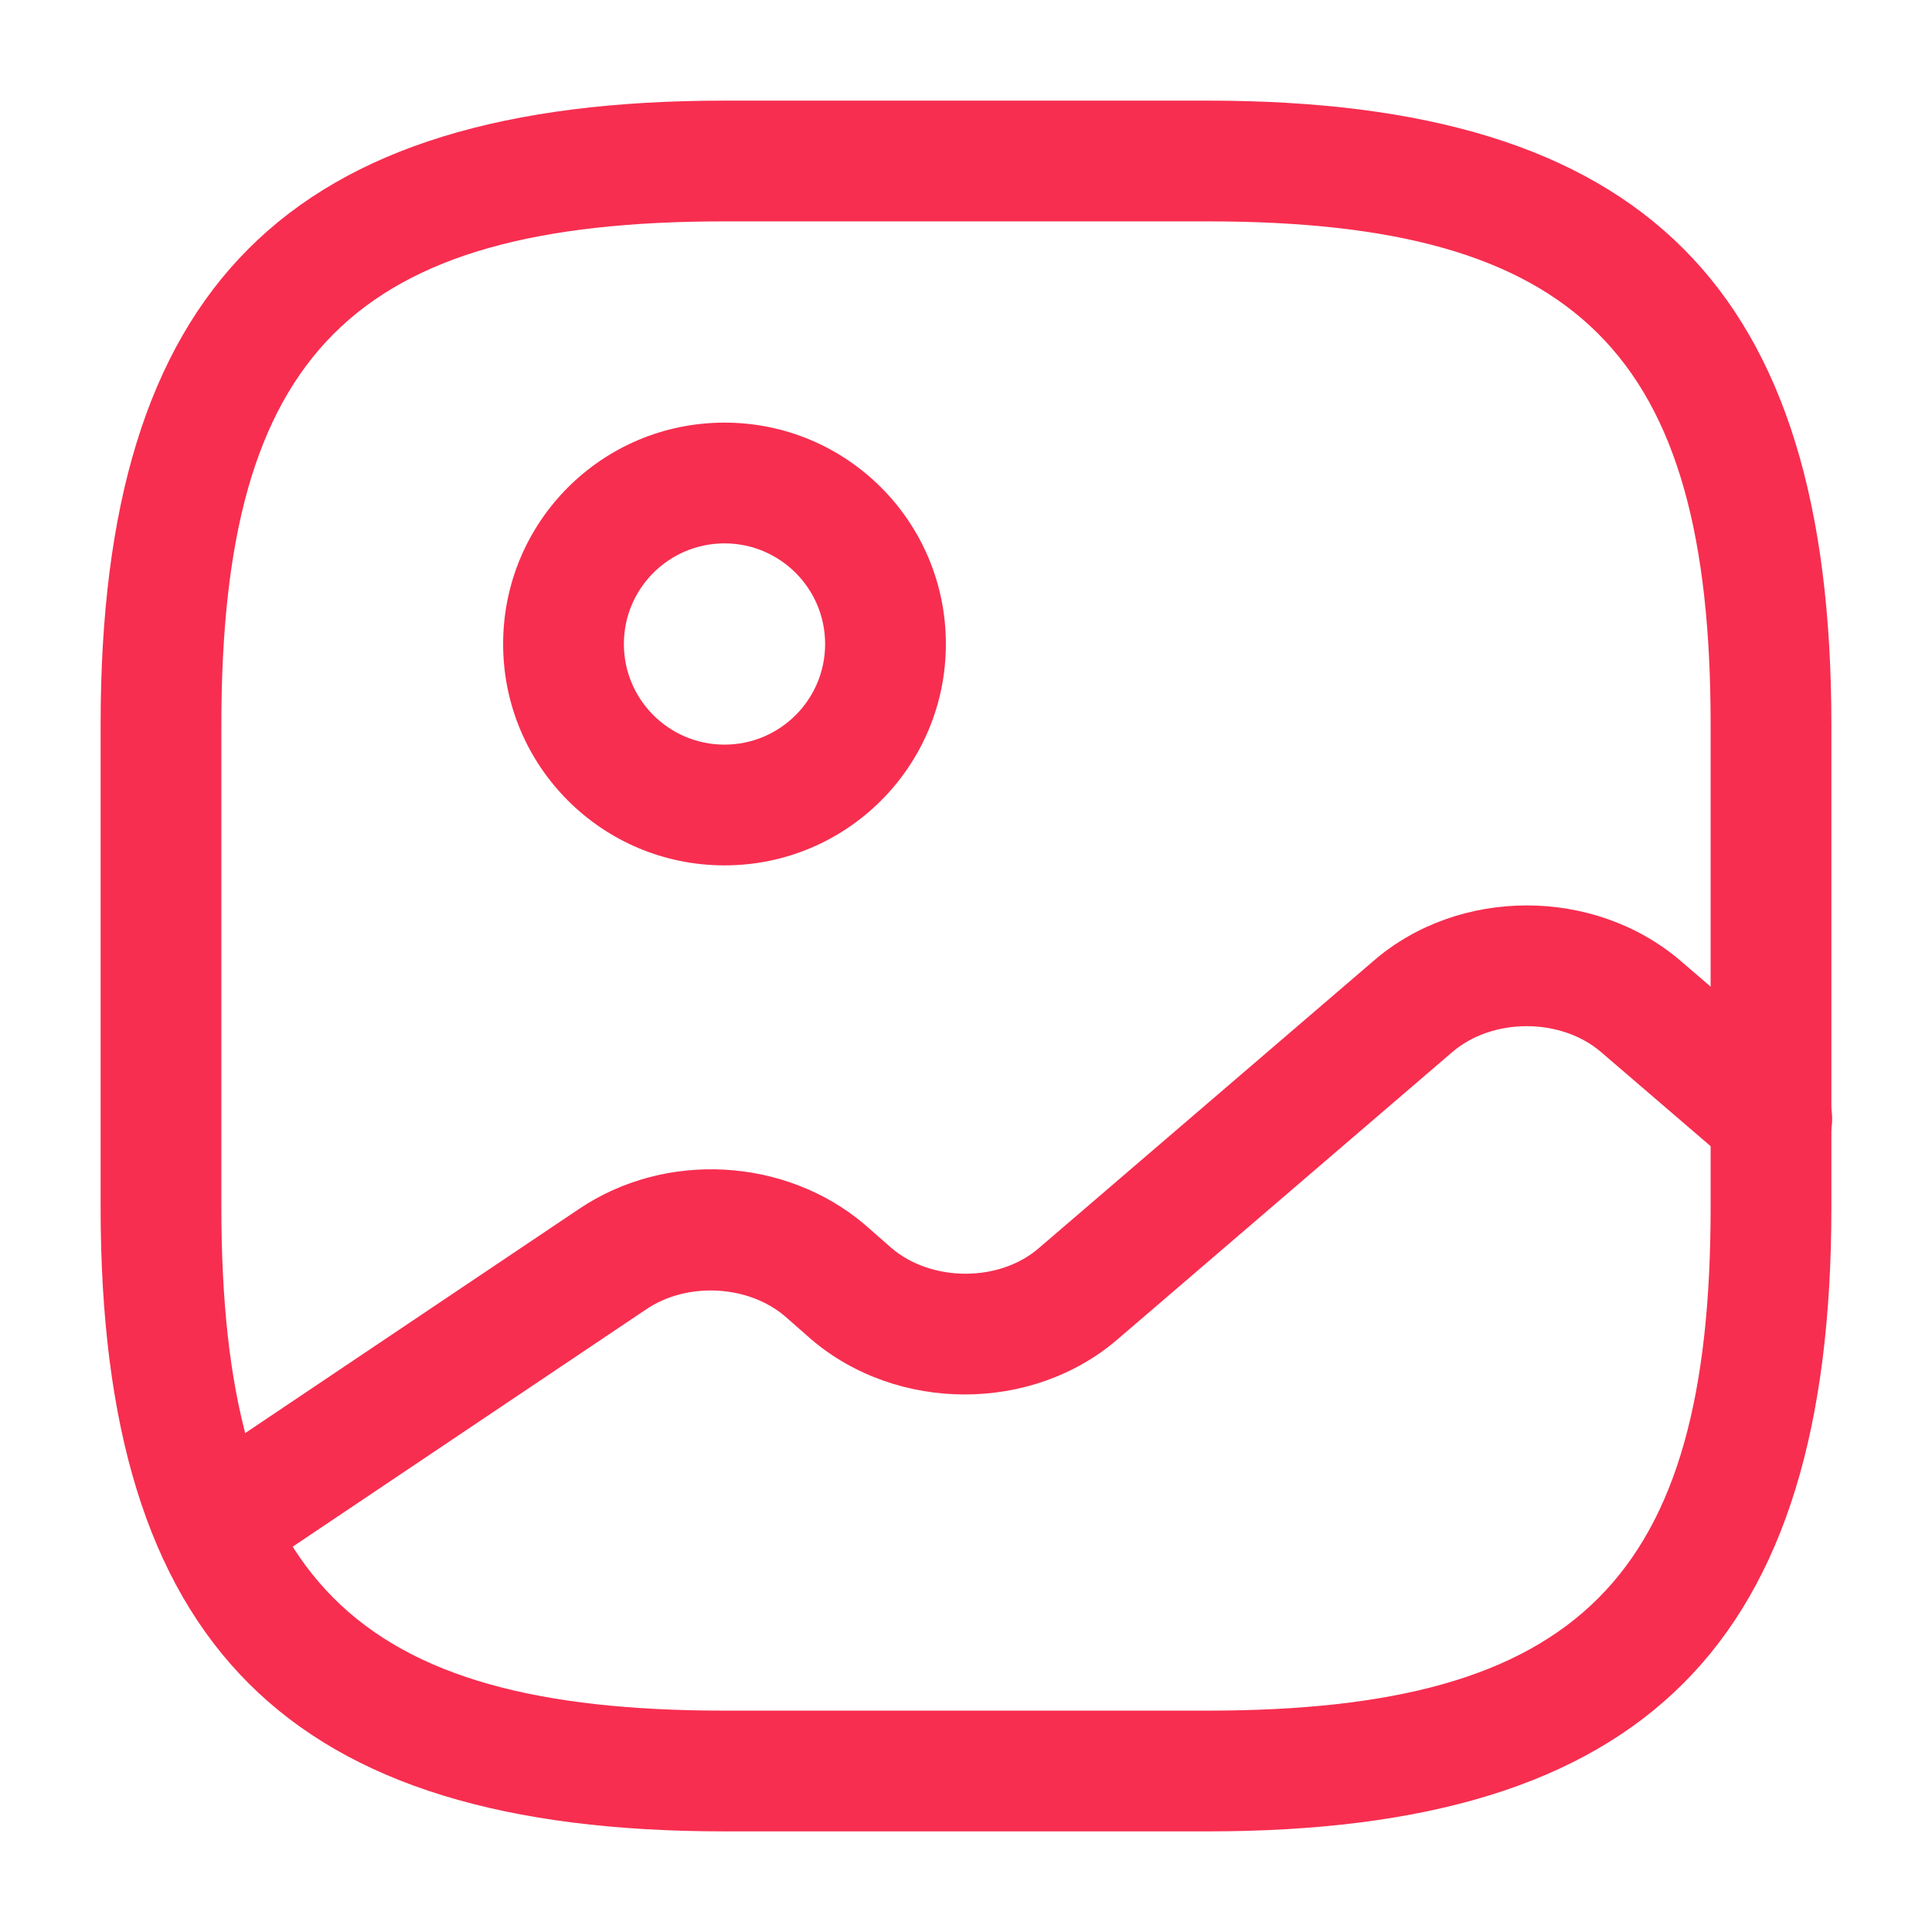
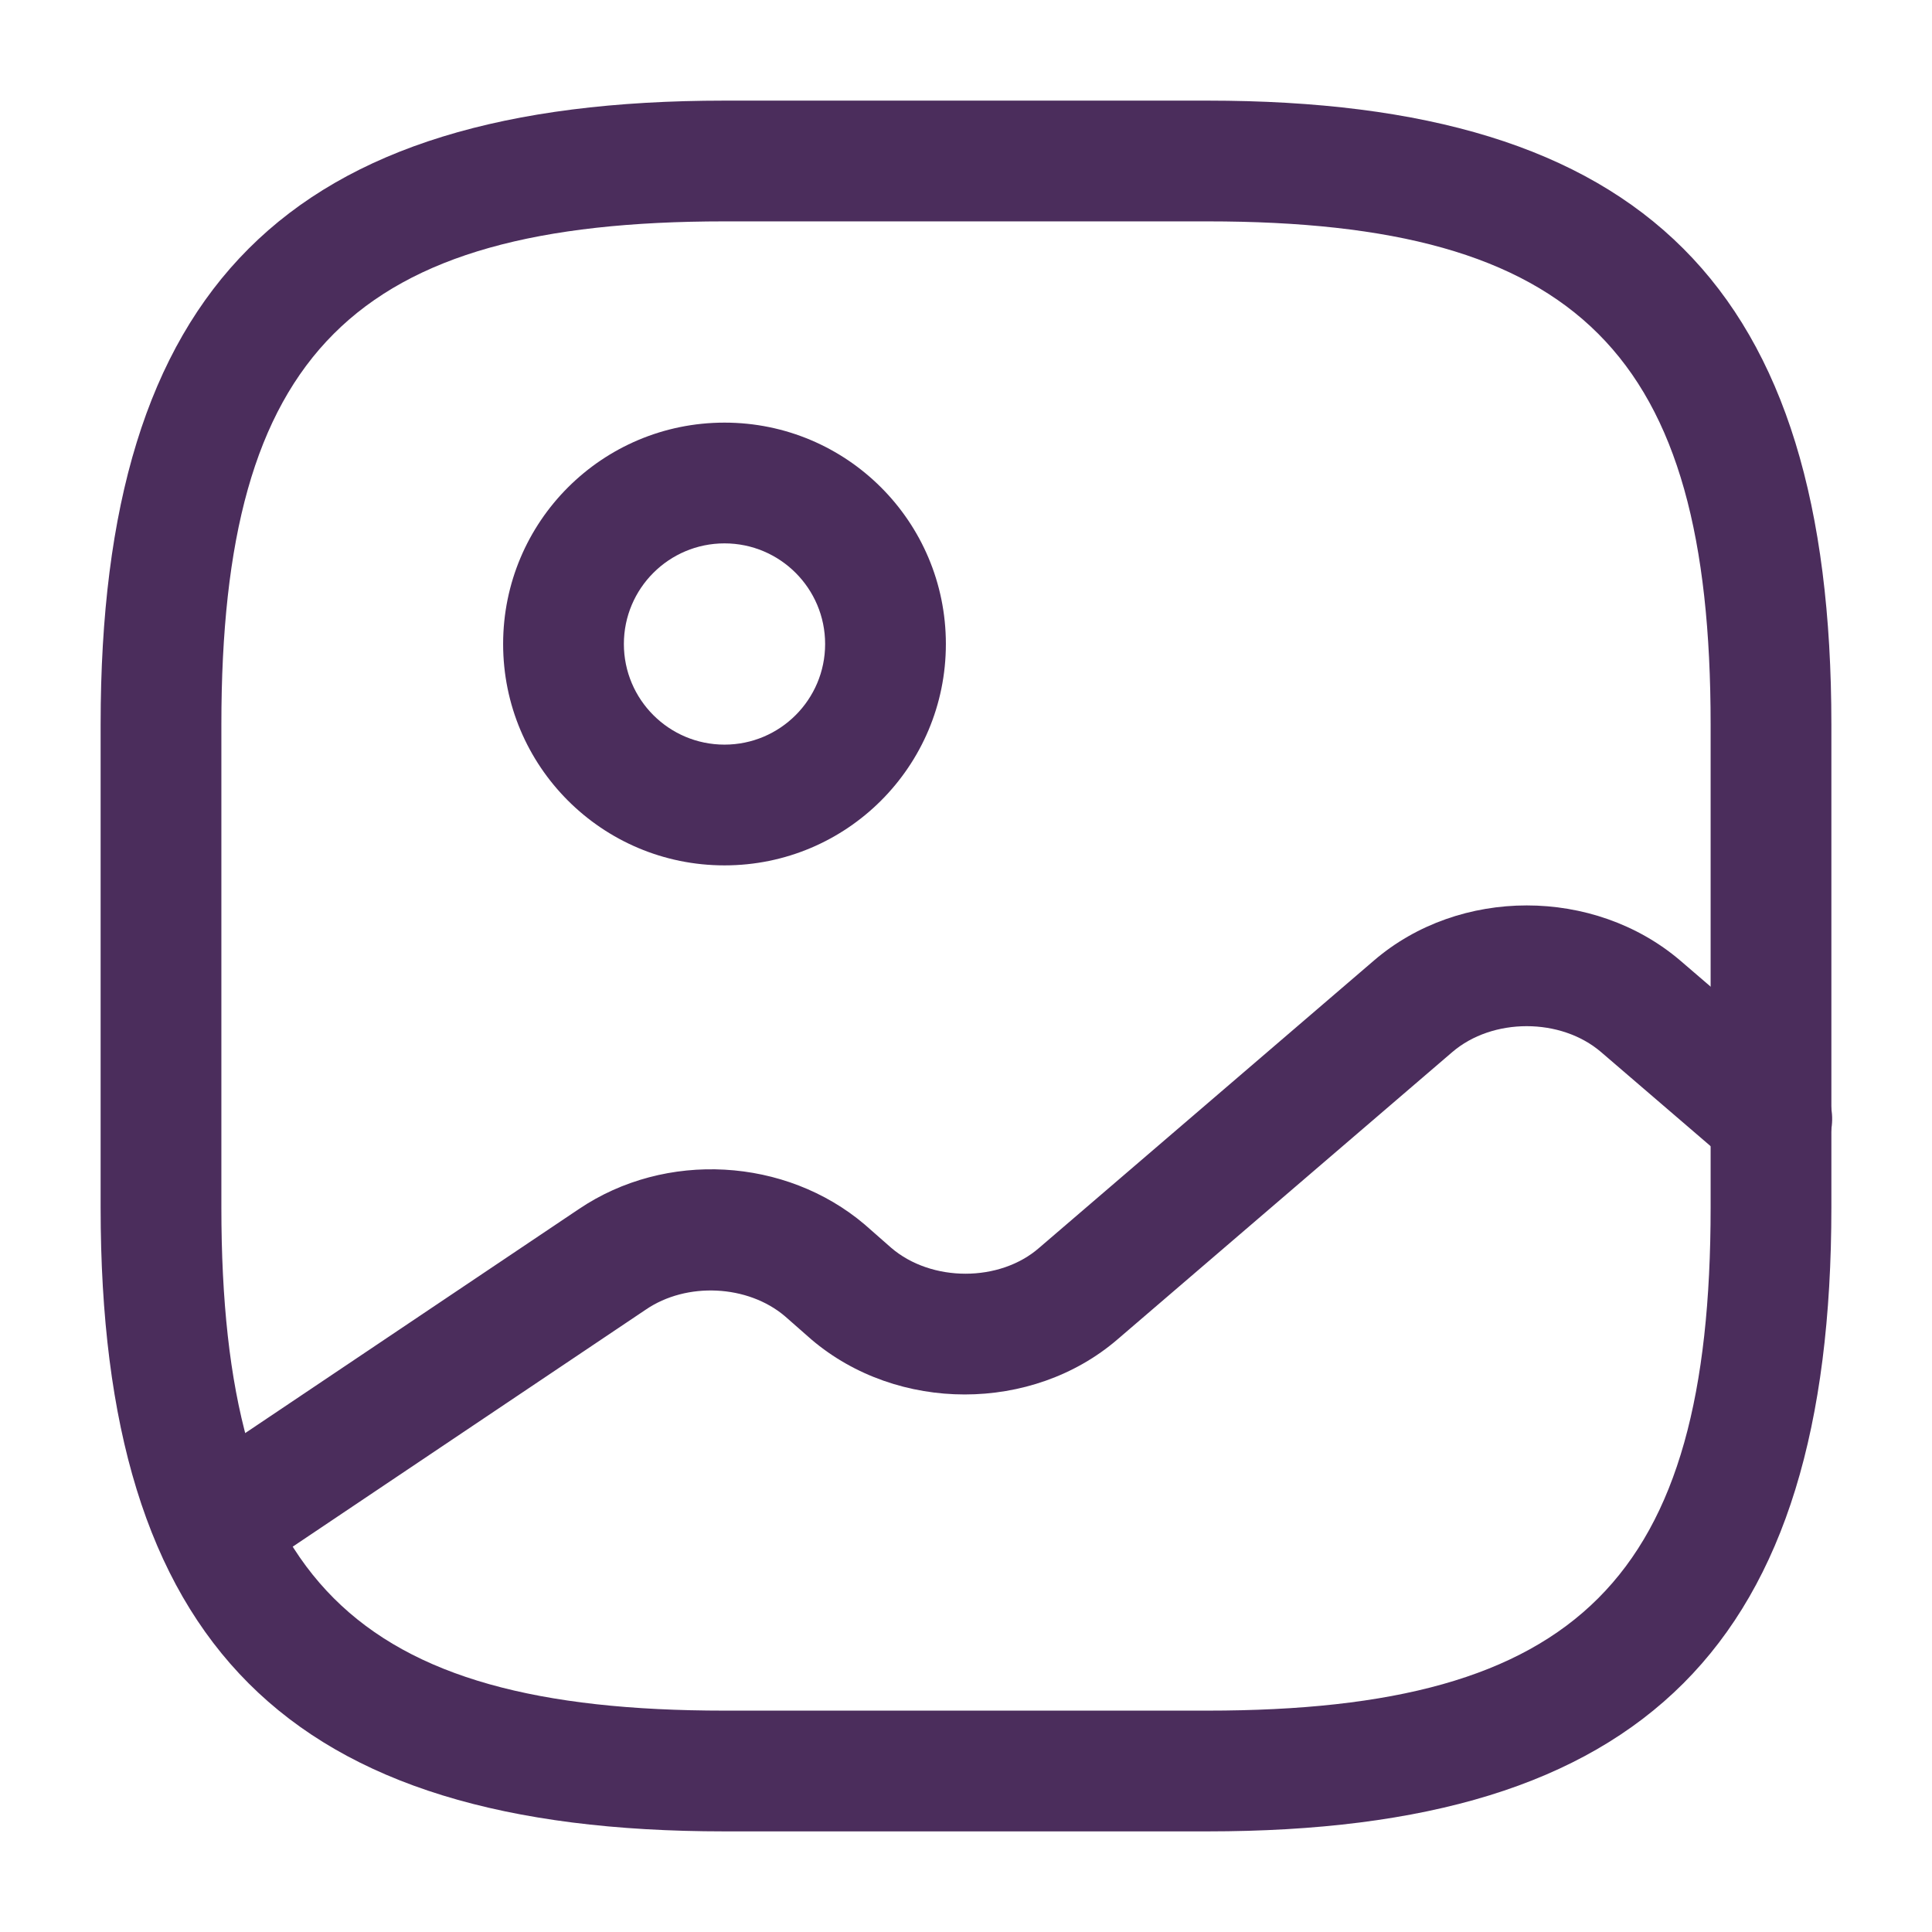
<svg xmlns="http://www.w3.org/2000/svg" width="24" height="24" viewBox="0 0 24 24" fill="none">
-   <path d="M15 22.75H9C3.57 22.75 1.25 20.43 1.25 15V9C1.25 3.57 3.57 1.25 9 1.25H15C20.43 1.25 22.75 3.57 22.75 9V15C22.75 20.43 20.43 22.75 15 22.75ZM9 2.75C4.39 2.75 2.75 4.39 2.75 9V15C2.75 19.61 4.39 21.25 9 21.25H15C19.61 21.25 21.25 19.61 21.25 15V9C21.25 4.39 19.61 2.75 15 2.75H9Z" fill="#F72E50" />
-   <path d="M9 10.75C7.48 10.75 6.25 9.52 6.25 8C6.25 6.48 7.48 5.25 9 5.25C10.52 5.25 11.75 6.48 11.75 8C11.75 9.52 10.52 10.75 9 10.75ZM9 6.75C8.31 6.75 7.75 7.31 7.75 8C7.75 8.69 8.31 9.25 9 9.25C9.69 9.25 10.25 8.69 10.25 8C10.25 7.31 9.69 6.75 9 6.75Z" fill="#F72E50" />
-   <path d="M2.67 19.7C2.43 19.7 2.19 19.58 2.05 19.37C1.82 19.03 1.91 18.56 2.26 18.33L7.19 15.02C8.27 14.29 9.76 14.38 10.74 15.21L11.07 15.5C11.57 15.93 12.42 15.93 12.91 15.5L17.07 11.93C18.13 11.02 19.8 11.02 20.87 11.93L22.5 13.33C22.81 13.6 22.85 14.07 22.58 14.39C22.31 14.7 21.84 14.74 21.52 14.47L19.89 13.07C19.39 12.64 18.54 12.64 18.04 13.07L13.88 16.64C12.82 17.55 11.15 17.55 10.08 16.64L9.75 16.35C9.29 15.96 8.53 15.92 8.02 16.27L3.09 19.58C2.96 19.66 2.81 19.7 2.67 19.7Z" fill="#F72E50" />
+   <path d="M15 22.75H9C3.57 22.75 1.25 20.43 1.25 15V9C1.25 3.57 3.57 1.25 9 1.25H15C20.43 1.25 22.75 3.57 22.75 9V15C22.75 20.43 20.43 22.75 15 22.75ZM9 2.75C4.39 2.75 2.75 4.39 2.75 9V15C2.75 19.61 4.39 21.25 9 21.25H15C19.61 21.25 21.25 19.61 21.25 15V9C21.25 4.39 19.61 2.75 15 2.75H9Z" fill="#4B2D5C" />
+   <path d="M9 10.75C7.48 10.75 6.25 9.52 6.25 8C6.25 6.48 7.48 5.25 9 5.25C10.52 5.25 11.75 6.48 11.75 8C11.75 9.52 10.52 10.75 9 10.75ZM9 6.75C8.31 6.75 7.75 7.31 7.75 8C7.75 8.69 8.31 9.25 9 9.25C9.69 9.25 10.25 8.69 10.25 8C10.25 7.31 9.69 6.75 9 6.75Z" fill="#4B2D5C" />
+   <path d="M2.67 19.7C2.43 19.7 2.19 19.58 2.05 19.37C1.82 19.03 1.91 18.56 2.26 18.33L7.19 15.02C8.27 14.29 9.76 14.38 10.74 15.21L11.07 15.5C11.57 15.93 12.42 15.93 12.91 15.5L17.07 11.93C18.13 11.02 19.8 11.02 20.87 11.93L22.5 13.33C22.81 13.6 22.85 14.07 22.58 14.39C22.31 14.7 21.84 14.74 21.52 14.47L19.89 13.07C19.39 12.64 18.54 12.64 18.04 13.07L13.88 16.64C12.82 17.55 11.15 17.55 10.08 16.64L9.75 16.35C9.29 15.96 8.53 15.92 8.02 16.27L3.09 19.58C2.96 19.66 2.81 19.7 2.67 19.7Z" fill="#4B2D5C" />
</svg>
